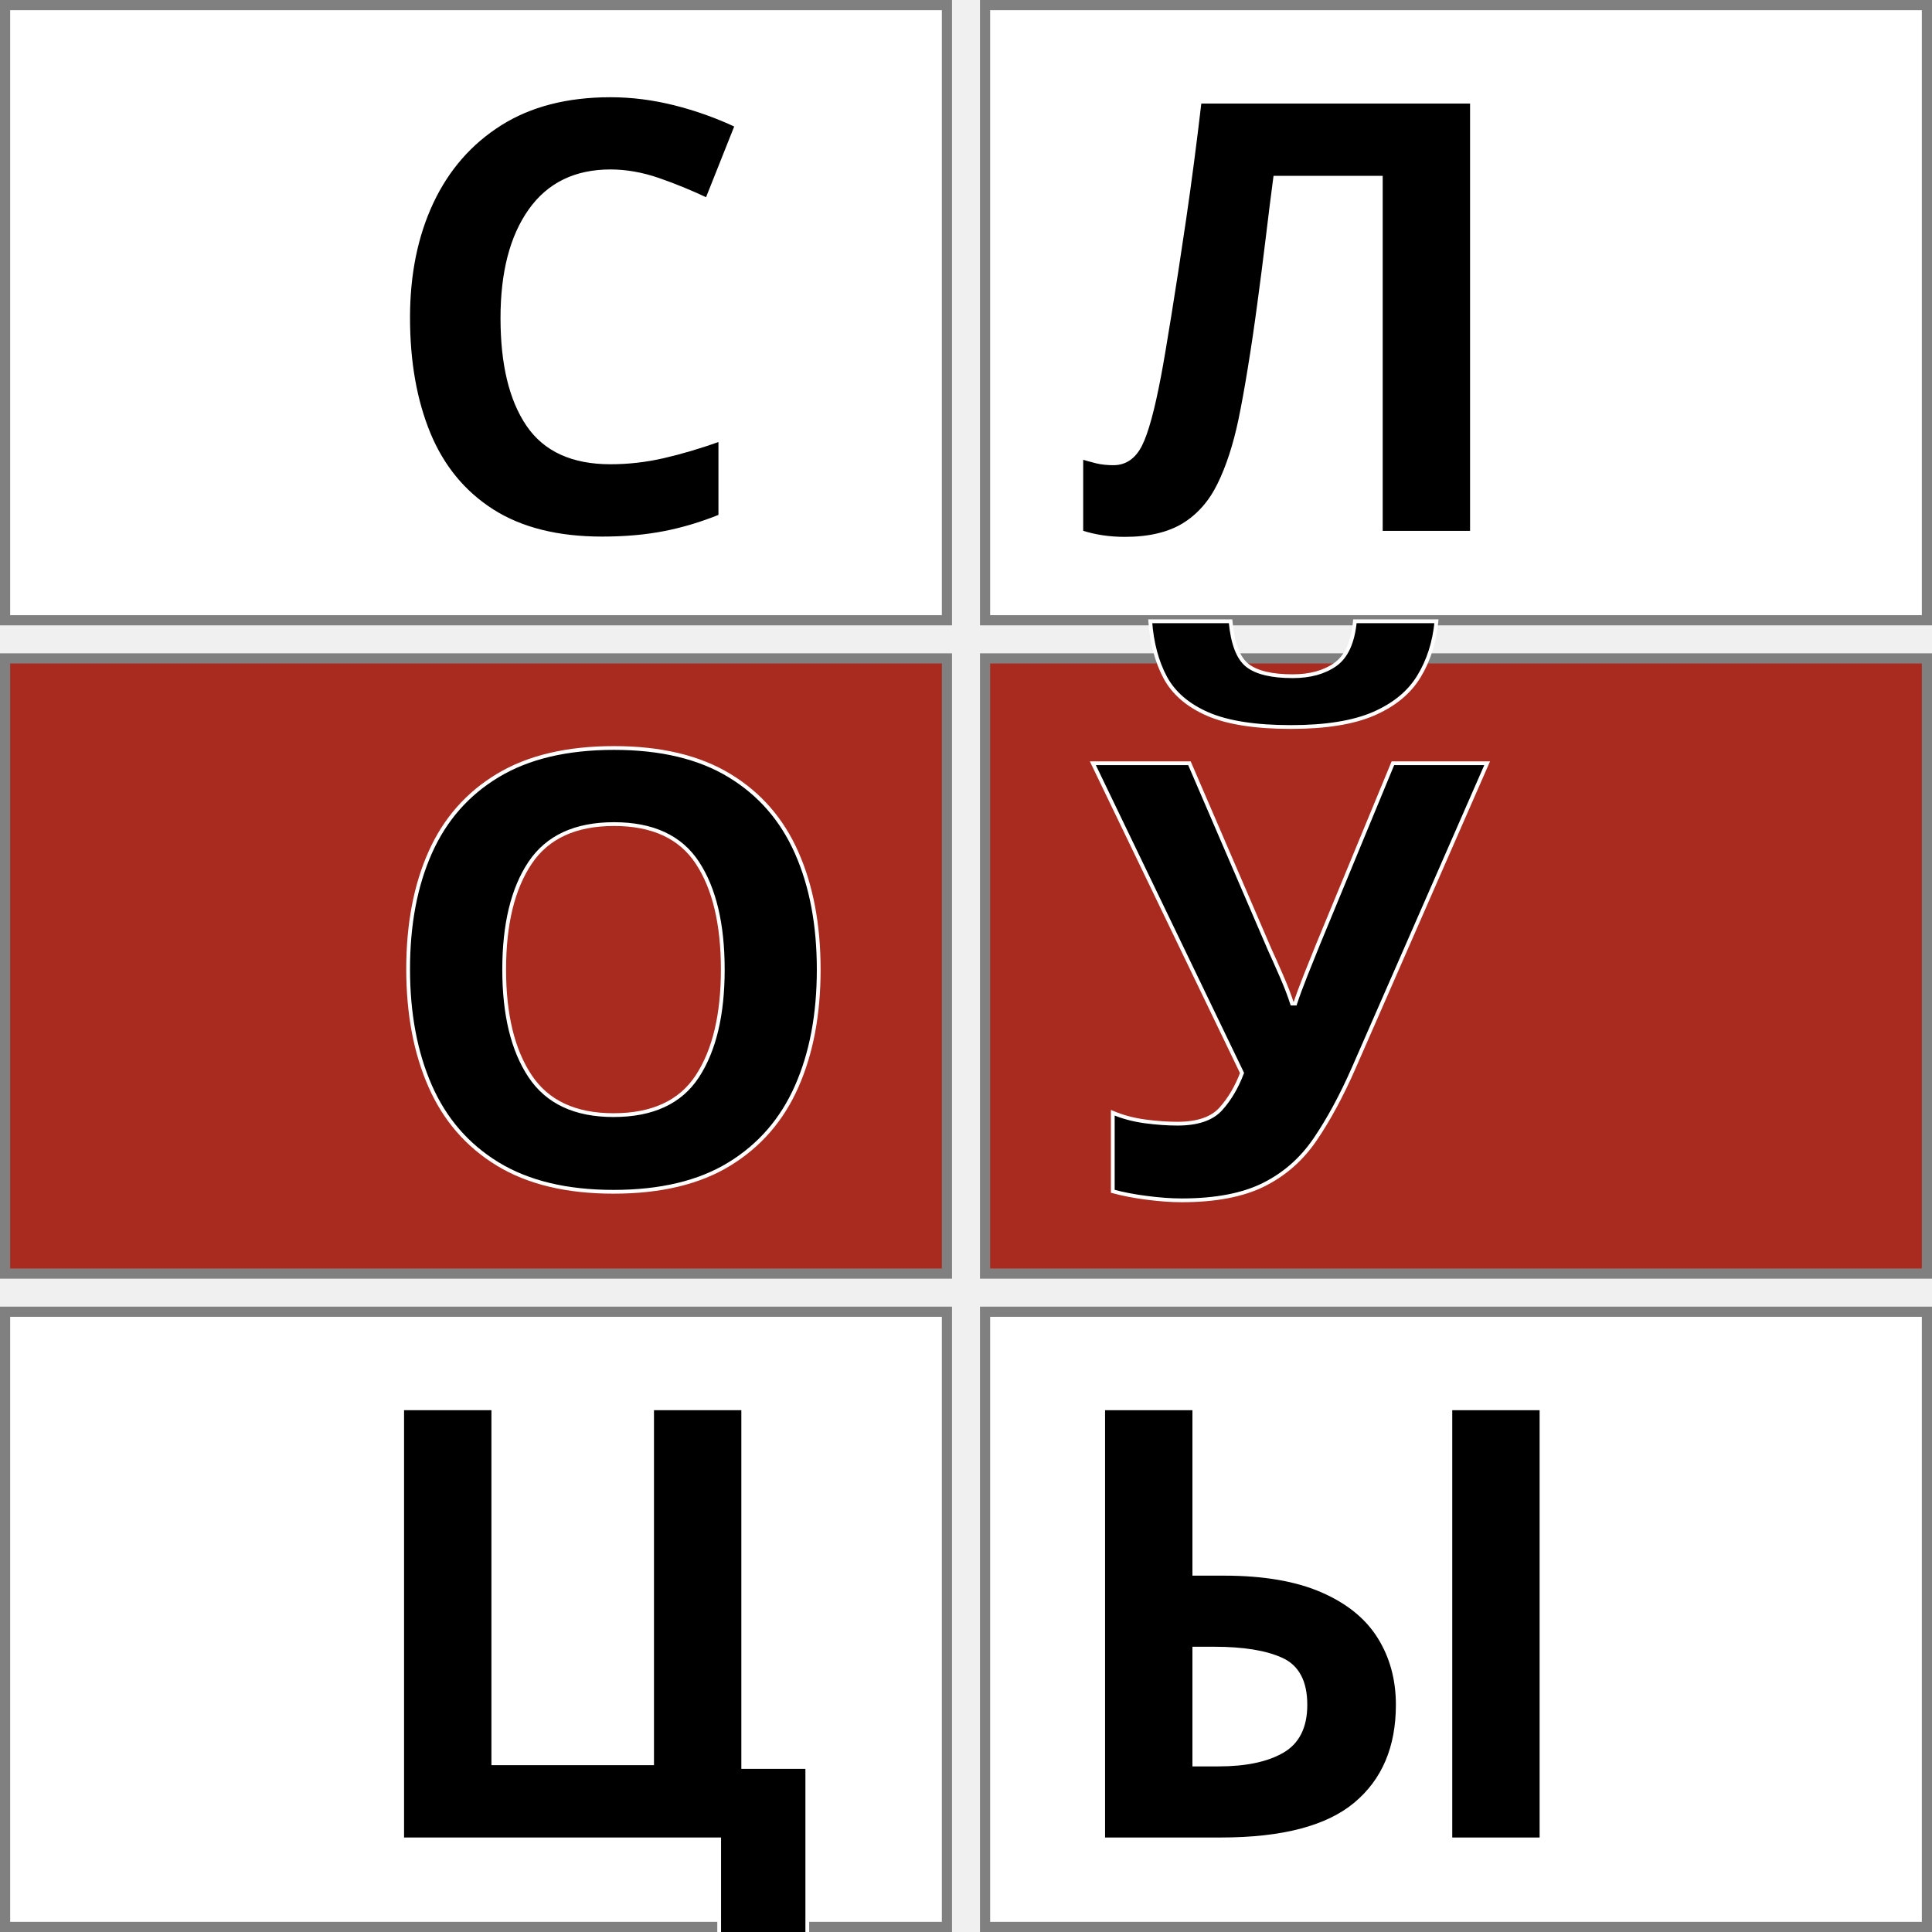
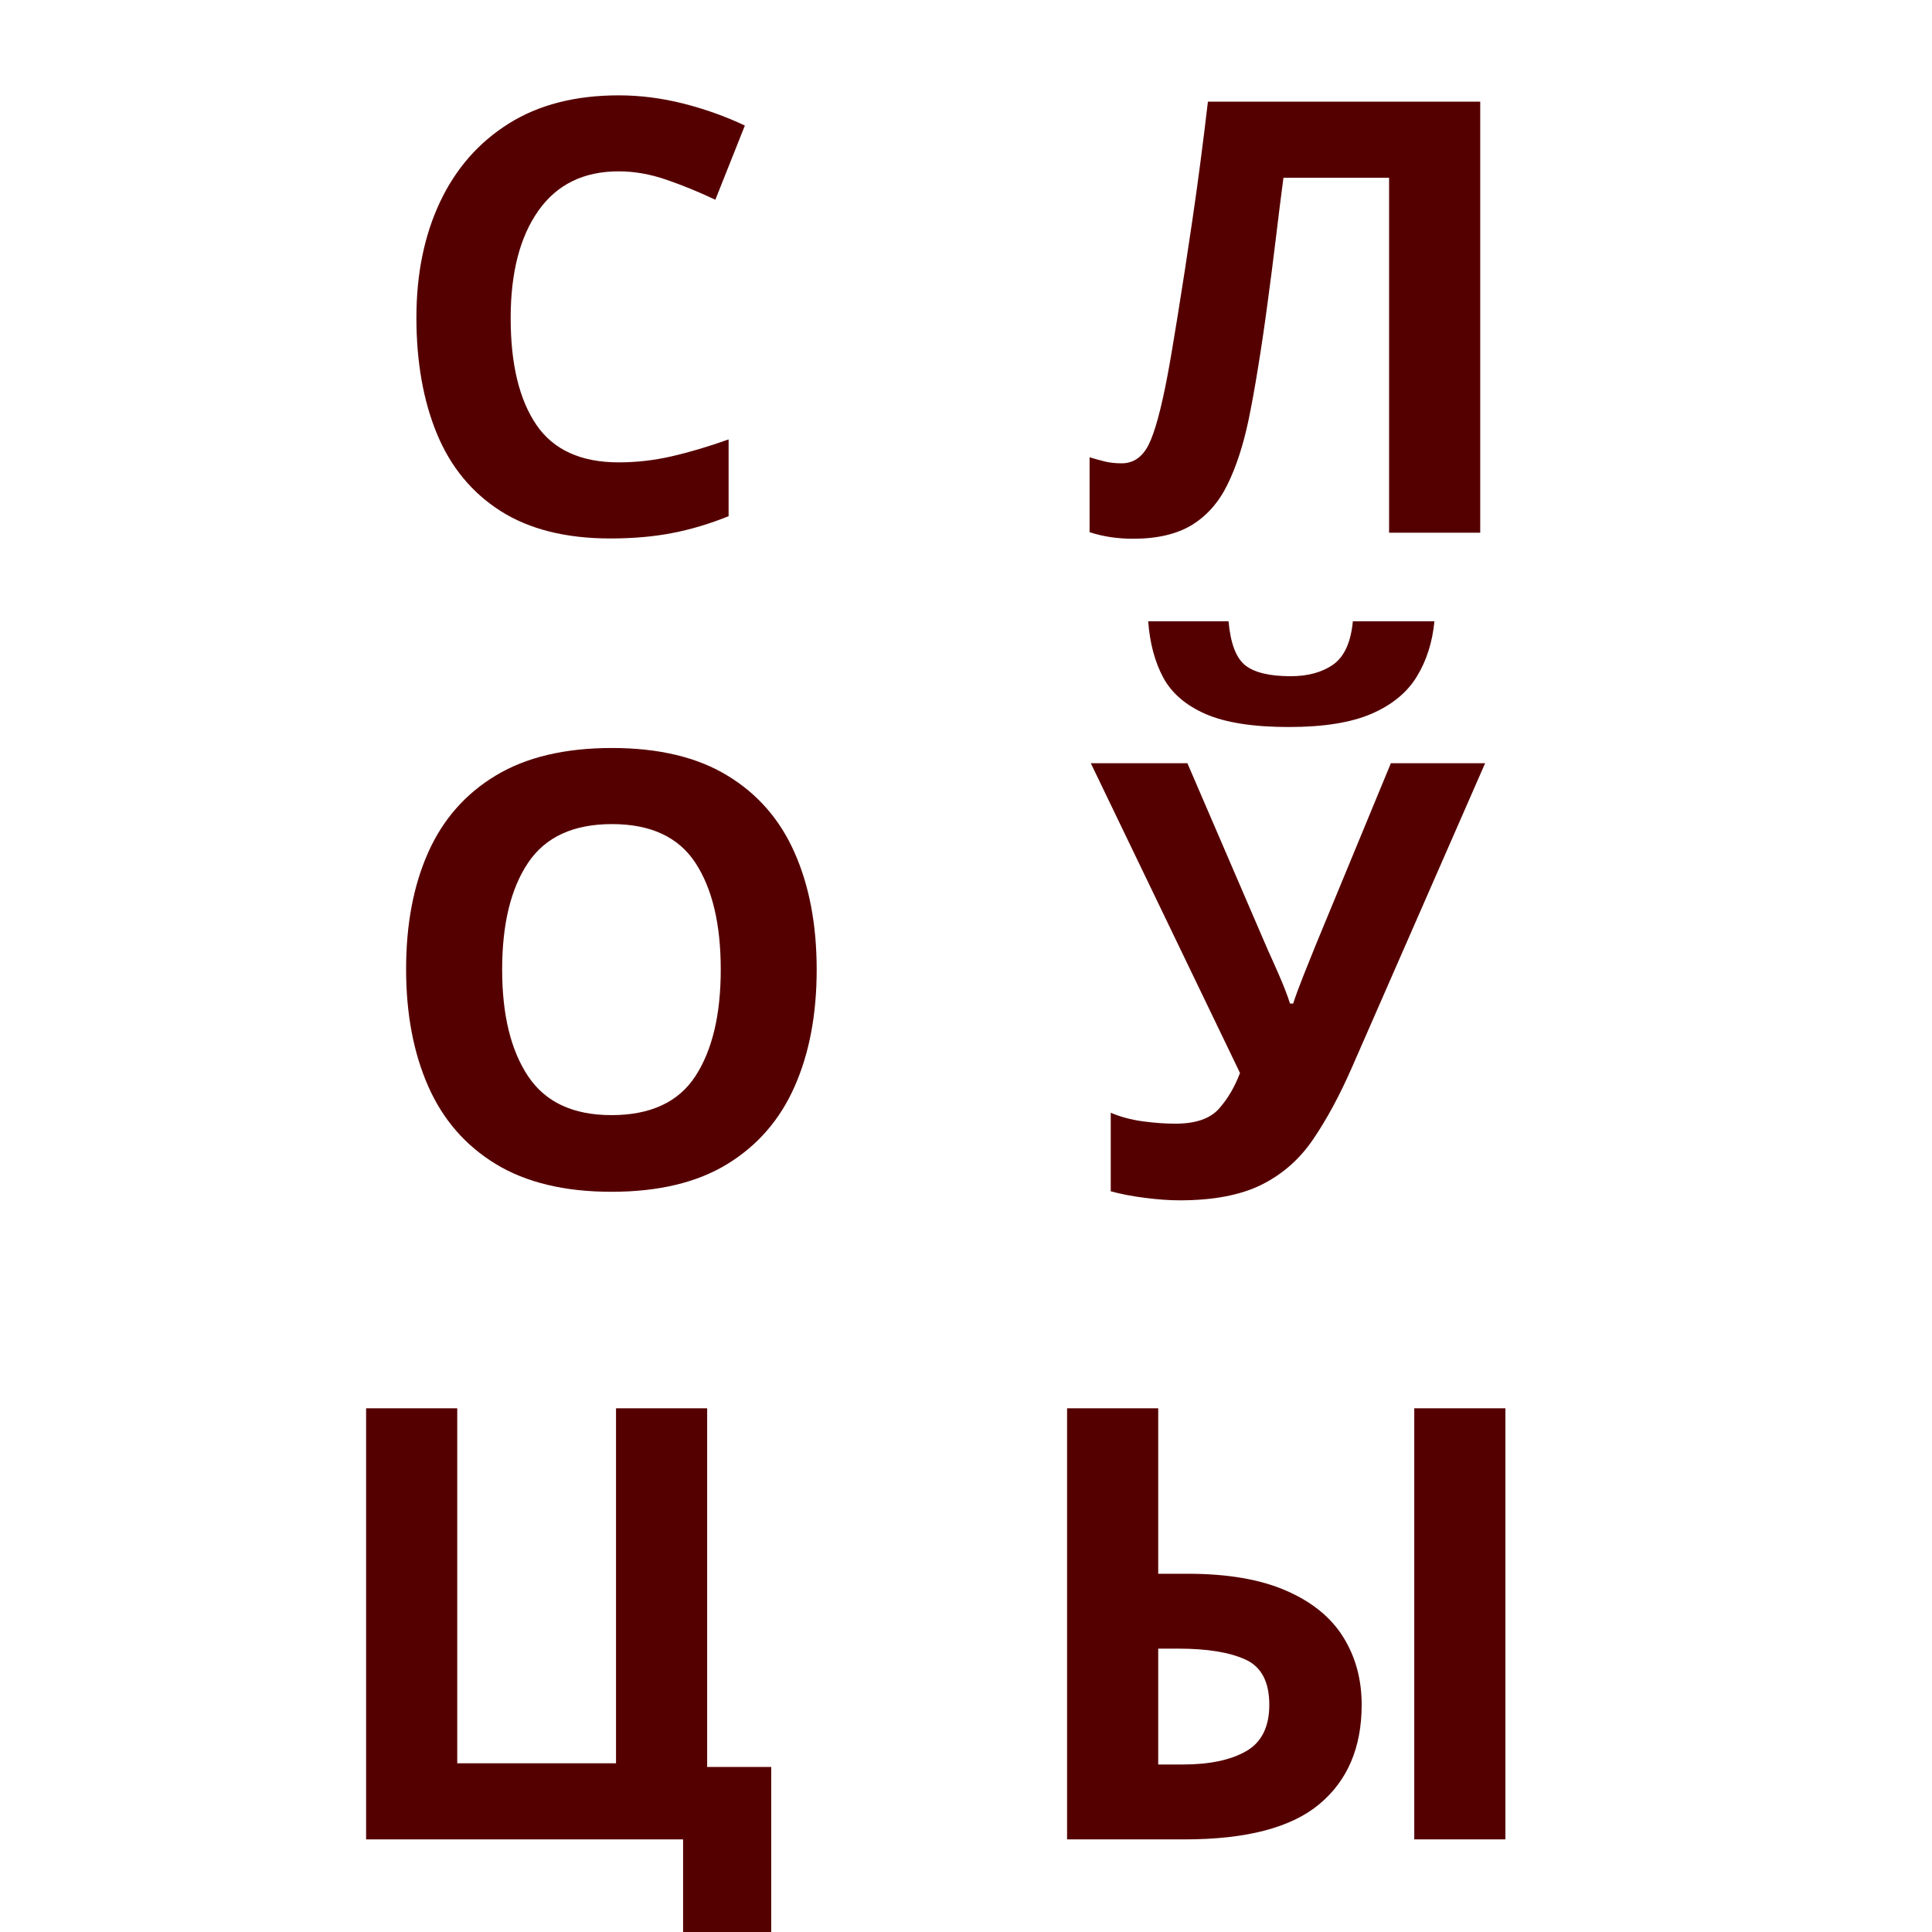
<svg xmlns="http://www.w3.org/2000/svg" width="1024" height="1024" viewBox="0 0 270.933 270.933" version="1.1" id="svg5">
  <defs id="defs2">
    <rect x="127.24" y="192.811" width="153" height="153.39" id="rect4788" />
  </defs>
  <g id="layer1">
-     <rect style="fill:#ffffff;stroke:#808080;stroke-width:1.426;stroke-miterlimit:4;stroke-dasharray:none;stroke-opacity:1;fill-opacity:1" id="rect1004" width="132.08" height="86.27" x="0.713" y="0.713" />
-     <rect style="fill:#ffffff;stroke:#808080;stroke-width:1.426;stroke-miterlimit:4;stroke-dasharray:none;stroke-opacity:1;fill-opacity:1" id="rect1004-0" width="132.08" height="86.27" x="0.713" y="183.95" />
-     <rect style="fill:#a92b1f;stroke:#808080;stroke-width:1.426;stroke-miterlimit:4;stroke-dasharray:none;stroke-opacity:1;fill-opacity:1" id="rect1004-18" width="132.08" height="86.27" x="0.713" y="92.331" />
-     <rect style="fill:#ffffff;stroke:#808080;stroke-width:1.426;stroke-miterlimit:4;stroke-dasharray:none;stroke-opacity:1;fill-opacity:1" id="rect1004-5" width="132.08" height="86.27" x="138.141" y="0.713" />
-     <rect style="fill:#a92b1f;stroke:#808080;stroke-width:1.426;stroke-miterlimit:4;stroke-dasharray:none;stroke-opacity:1;fill-opacity:1" id="rect1004-08" width="132.08" height="86.27" x="138.141" y="92.331" />
-     <rect style="fill:#ffffff;stroke:#808080;stroke-width:1.426;stroke-miterlimit:4;stroke-dasharray:none;stroke-opacity:1;fill-opacity:1" id="rect1004-3" width="132.08" height="86.27" x="138.141" y="183.95" />
-     <text xml:space="preserve" transform="scale(0.2645833)" id="text4786" style="font-style:normal;font-weight:normal;font-size:40px;line-height:1.25;font-family:sans-serif;white-space:pre;shape-inside:url(#rect4788);fill:#000000;fill-opacity:1;stroke:none" />
-     <text xml:space="preserve" style="font-style:normal;font-weight:normal;font-size:10.583px;line-height:1.25;font-family:sans-serif;fill:#000000;fill-opacity:1;stroke:none;stroke-width:0.265" x="48.226" y="74.766" id="text5520">
-       <tspan id="tspan5518" style="stroke-width:0.265" x="48.226" y="74.766" />
+     <g id="g2">
+       <rect style="opacity:1;vector-effect:none;fill:#ffffff;fill-opacity:1;fill-rule:evenodd;stroke:none;stroke-width:2.839;stroke-linecap:butt;stroke-linejoin:miter;stroke-miterlimit:4;stroke-dasharray:none;stroke-dashoffset:0;stroke-opacity:1;-inkscape-stroke:none;paint-order:markers stroke fill" id="rect4" width="339.725" height="735.013" x="-34.396" y="-232.04" />
+       <rect style="opacity:1;vector-effect:none;fill:#ffffff;fill-opacity:1;fill-rule:evenodd;stroke:none;stroke-width:1.539;stroke-linecap:butt;stroke-linejoin:miter;stroke-miterlimit:4;stroke-dasharray:none;stroke-dashoffset:0;stroke-opacity:1;-inkscape-stroke:none;paint-order:markers stroke fill" id="rect1" width="270.933" height="270.933" x="1.7763568e-15" y="8.8817842e-16" />
+       <rect style="opacity:1;vector-effect:none;fill:#ffffff;fill-opacity:1;fill-rule:evenodd;stroke:none;stroke-width:1.539;stroke-linecap:butt;stroke-linejoin:miter;stroke-miterlimit:4;stroke-dasharray:none;stroke-dashoffset:0;stroke-opacity:1;-inkscape-stroke:none;paint-order:markers stroke fill" id="rect2" width="270.933" height="270.933" x="1.7763568e-15" y="8.8817842e-16" />
+       <rect style="opacity:1;vector-effect:none;fill:#ffffff;fill-opacity:1;fill-rule:evenodd;stroke:none;stroke-width:3.078;stroke-linecap:butt;stroke-linejoin:miter;stroke-miterlimit:4;stroke-dasharray:none;stroke-dashoffset:0;stroke-opacity:1;-inkscape-stroke:none;paint-order:markers stroke fill" id="rect3" width="541.867" height="541.867" x="-135.467" y="-135.467" />
+     </g>
+     <g id="g1" style="display:none">
+       <rect style="fill:#ffffff;fill-opacity:1;stroke:#808080;stroke-width:1.426;stroke-miterlimit:4;stroke-dasharray:none;stroke-opacity:1" id="rect1004" width="132.08" height="86.27" x="0.713" y="0.713" />
+       <rect style="fill:#ffffff;fill-opacity:1;stroke:#808080;stroke-width:1.426;stroke-miterlimit:4;stroke-dasharray:none;stroke-opacity:1" id="rect1004-0" width="132.08" height="86.27" x="0.713" y="183.95" />
+       <rect style="font-variation-settings:normal;opacity:1;vector-effect:none;fill:#ffffff;fill-opacity:1;stroke:#808080;stroke-width:1.426;stroke-linecap:butt;stroke-linejoin:miter;stroke-miterlimit:4;stroke-dasharray:none;stroke-dashoffset:0;stroke-opacity:1;-inkscape-stroke:none;stop-color:#000000;stop-opacity:1" id="rect1004-18" width="132.08" height="86.27" x="0.713" y="92.331" />
+       <rect style="fill:#ffffff;fill-opacity:1;stroke:#808080;stroke-width:1.426;stroke-miterlimit:4;stroke-dasharray:none;stroke-opacity:1" id="rect1004-5" width="132.08" height="86.27" x="138.141" y="0.713" />
+       <rect style="font-variation-settings:normal;opacity:1;vector-effect:none;fill:#ffffff;fill-opacity:1;stroke:#808080;stroke-width:1.426;stroke-linecap:butt;stroke-linejoin:miter;stroke-miterlimit:4;stroke-dasharray:none;stroke-dashoffset:0;stroke-opacity:1;-inkscape-stroke:none;stop-color:#000000;stop-opacity:1" id="rect1004-08" width="132.08" height="86.27" x="138.141" y="92.331" />
+       <rect style="fill:#ffffff;fill-opacity:1;stroke:#808080;stroke-width:1.426;stroke-miterlimit:4;stroke-dasharray:none;stroke-opacity:1" id="rect1004-3" width="132.08" height="86.27" x="138.141" y="183.95" />
+     </g>
+     <text xml:space="preserve" style="font-style:normal;font-variant:normal;font-weight:bold;font-stretch:normal;font-size:84.667px;line-height:1.25;font-family:'Book Antiqua';-inkscape-font-specification:'Book Antiqua, Bold';font-variant-ligatures:normal;font-variant-caps:normal;font-variant-numeric:normal;font-variant-east-asian:normal;fill:#550000;fill-opacity:1;stroke:none;stroke-width:0.529;stroke-miterlimit:4;stroke-dasharray:none;stroke-opacity:1;paint-order:markers stroke fill" x="53.49" y="74.668" id="text9406">
+       <tspan id="tspan9404" style="font-style:normal;font-variant:normal;font-weight:bold;font-stretch:normal;font-size:84.667px;font-family:'Book Antiqua';-inkscape-font-specification:'Book Antiqua, Bold';font-variant-ligatures:normal;font-variant-caps:normal;font-variant-numeric:normal;font-variant-east-asian:normal;fill:#550000;stroke:none;stroke-width:0.529;stroke-miterlimit:4;stroke-dasharray:none;stroke-opacity:1;paint-order:markers stroke fill" x="53.49" y="74.668">С</tspan>
    </text>
-     <text xml:space="preserve" style="font-style:normal;font-weight:normal;font-size:84.667px;line-height:1.25;font-family:sans-serif;fill:#000000;fill-opacity:1;stroke:#ffffff;stroke-width:0.529;stroke-opacity:1;stroke-miterlimit:4;stroke-dasharray:none" x="52.329" y="74.668" id="text9406">
-       <tspan id="tspan9404" style="font-weight:bold;font-size:84.667px;stroke-width:0.529;stroke:#ffffff;stroke-opacity:1;stroke-miterlimit:4;stroke-dasharray:none" x="52.329" y="74.668">С</tspan>
+     <text xml:space="preserve" style="font-style:normal;font-variant:normal;font-weight:bold;font-stretch:normal;font-size:84.667px;line-height:1.25;font-family:'Book Antiqua';-inkscape-font-specification:'Book Antiqua, Bold';font-variant-ligatures:normal;font-variant-caps:normal;font-variant-numeric:normal;font-variant-east-asian:normal;fill:#550000;fill-opacity:1;stroke:none;stroke-width:0.529;stroke-miterlimit:4;stroke-dasharray:none;stroke-opacity:1;paint-order:markers stroke fill" x="152.124" y="74.709" id="text31586">
+       <tspan id="tspan31584" style="font-style:normal;font-variant:normal;font-weight:bold;font-stretch:normal;font-size:84.667px;font-family:'Book Antiqua';-inkscape-font-specification:'Book Antiqua, Bold';font-variant-ligatures:normal;font-variant-caps:normal;font-variant-numeric:normal;font-variant-east-asian:normal;fill:#550000;stroke:none;stroke-width:0.529;stroke-miterlimit:4;stroke-dasharray:none;stroke-opacity:1;paint-order:markers stroke fill" x="152.124" y="74.709">Л</tspan>
    </text>
-     <text xml:space="preserve" style="font-style:normal;font-weight:normal;font-size:84.667px;line-height:1.25;font-family:sans-serif;fill:#000000;fill-opacity:1;stroke:#ffffff;stroke-width:0.529;stroke-opacity:1;stroke-miterlimit:4;stroke-dasharray:none" x="150.963" y="74.709" id="text31586">
-       <tspan id="tspan31584" style="font-weight:bold;font-size:84.667px;stroke-width:0.529;stroke:#ffffff;stroke-opacity:1;stroke-miterlimit:4;stroke-dasharray:none" x="150.963" y="74.709">Л</tspan>
+     <text xml:space="preserve" style="font-style:normal;font-variant:normal;font-weight:bold;font-stretch:normal;font-size:84.667px;line-height:1.25;font-family:'Book Antiqua';-inkscape-font-specification:'Book Antiqua, Bold';font-variant-ligatures:normal;font-variant-caps:normal;font-variant-numeric:normal;font-variant-east-asian:normal;fill:#550000;fill-opacity:1;stroke:none;stroke-width:0.529;stroke-miterlimit:4;stroke-dasharray:none;stroke-opacity:1;paint-order:markers stroke fill" x="52.043" y="166.287" id="text36894">
+       <tspan id="tspan36892" style="font-style:normal;font-variant:normal;font-weight:bold;font-stretch:normal;font-size:84.667px;font-family:'Book Antiqua';-inkscape-font-specification:'Book Antiqua, Bold';font-variant-ligatures:normal;font-variant-caps:normal;font-variant-numeric:normal;font-variant-east-asian:normal;fill:#550000;stroke:none;stroke-width:0.529;stroke-miterlimit:4;stroke-dasharray:none;stroke-opacity:1;paint-order:markers stroke fill" x="52.043" y="166.287">О</tspan>
    </text>
-     <text xml:space="preserve" style="font-style:normal;font-weight:normal;font-size:84.667px;line-height:1.25;font-family:sans-serif;fill:#000000;fill-opacity:1;stroke:#ffffff;stroke-width:0.529;stroke-opacity:1;stroke-miterlimit:4;stroke-dasharray:none" x="52.329" y="166.287" id="text36894">
-       <tspan id="tspan36892" style="font-weight:bold;font-size:84.667px;stroke-width:0.529;stroke:#ffffff;stroke-opacity:1;stroke-miterlimit:4;stroke-dasharray:none" x="52.329" y="166.287">О</tspan>
+     <text xml:space="preserve" style="font-style:normal;font-variant:normal;font-weight:bold;font-stretch:normal;font-size:84.667px;line-height:1.25;font-family:'Book Antiqua';-inkscape-font-specification:'Book Antiqua, Bold';font-variant-ligatures:normal;font-variant-caps:normal;font-variant-numeric:normal;font-variant-east-asian:normal;fill:#550000;fill-opacity:1;stroke:none;stroke-width:0.529;stroke-miterlimit:4;stroke-dasharray:none;stroke-opacity:1;paint-order:markers stroke fill" x="152.124" y="167.485" id="text39358">
+       <tspan id="tspan39356" style="font-style:normal;font-variant:normal;font-weight:bold;font-stretch:normal;font-size:84.667px;font-family:'Book Antiqua';-inkscape-font-specification:'Book Antiqua, Bold';font-variant-ligatures:normal;font-variant-caps:normal;font-variant-numeric:normal;font-variant-east-asian:normal;fill:#550000;stroke:none;stroke-width:0.529;stroke-miterlimit:4;stroke-dasharray:none;stroke-opacity:1;paint-order:markers stroke fill" x="152.124" y="167.485">Ў</tspan>
    </text>
-     <text xml:space="preserve" style="font-style:normal;font-weight:normal;font-size:84.667px;line-height:1.25;font-family:sans-serif;fill:#000000;fill-opacity:1;stroke:#ffffff;stroke-width:0.529;stroke-opacity:1;stroke-miterlimit:4;stroke-dasharray:none" x="152.41" y="167.485" id="text39358">
-       <tspan id="tspan39356" style="font-weight:bold;font-size:84.667px;stroke-width:0.529;stroke:#ffffff;stroke-opacity:1;stroke-miterlimit:4;stroke-dasharray:none" x="152.41" y="167.485">Ў</tspan>
+     <text xml:space="preserve" style="font-style:normal;font-variant:normal;font-weight:bold;font-stretch:normal;font-size:84.667px;line-height:1.25;font-family:'Book Antiqua';-inkscape-font-specification:'Book Antiqua, Bold';font-variant-ligatures:normal;font-variant-caps:normal;font-variant-numeric:normal;font-variant-east-asian:normal;fill:#550000;fill-opacity:1;stroke:none;stroke-width:0.529;stroke-miterlimit:4;stroke-dasharray:none;stroke-opacity:1;paint-order:markers stroke fill" x="43.713" y="257.946" id="text42836">
+       <tspan id="tspan42834" style="font-style:normal;font-variant:normal;font-weight:bold;font-stretch:normal;font-size:84.667px;font-family:'Book Antiqua';-inkscape-font-specification:'Book Antiqua, Bold';font-variant-ligatures:normal;font-variant-caps:normal;font-variant-numeric:normal;font-variant-east-asian:normal;fill:#550000;stroke:none;stroke-width:0.529;stroke-miterlimit:4;stroke-dasharray:none;stroke-opacity:1;paint-order:markers stroke fill" x="43.713" y="257.946">Ц</tspan>
    </text>
-     <text xml:space="preserve" style="font-style:normal;font-weight:normal;font-size:84.667px;line-height:1.25;font-family:sans-serif;fill:#000000;fill-opacity:1;stroke:#ffffff;stroke-width:0.529;stroke-opacity:1;stroke-miterlimit:4;stroke-dasharray:none" x="48.774" y="257.946" id="text42836">
-       <tspan id="tspan42834" style="font-weight:bold;font-size:84.667px;stroke-width:0.529;stroke:#ffffff;stroke-opacity:1;stroke-miterlimit:4;stroke-dasharray:none" x="48.774" y="257.946">Ц</tspan>
-     </text>
-     <text xml:space="preserve" style="font-style:normal;font-weight:normal;font-size:84.667px;line-height:1.25;font-family:sans-serif;fill:#000000;fill-opacity:1;stroke:#ffffff;stroke-width:0.529;stroke-opacity:1;stroke-miterlimit:4;stroke-dasharray:none" x="147.077" y="257.946" id="text46678">
-       <tspan id="tspan46676" style="font-weight:bold;font-size:84.667px;stroke-width:0.529;stroke:#ffffff;stroke-opacity:1;stroke-miterlimit:4;stroke-dasharray:none" x="147.077" y="257.946">Ы</tspan>
+     <text xml:space="preserve" style="font-style:normal;font-variant:normal;font-weight:bold;font-stretch:normal;font-size:84.667px;line-height:1.25;font-family:'Book Antiqua';-inkscape-font-specification:'Book Antiqua, Bold';font-variant-ligatures:normal;font-variant-caps:normal;font-variant-numeric:normal;font-variant-east-asian:normal;fill:#550000;fill-opacity:1;stroke:none;stroke-width:0.529;stroke-miterlimit:4;stroke-dasharray:none;stroke-opacity:1;paint-order:markers stroke fill" x="142.016" y="257.946" id="text46678">
+       <tspan id="tspan46676" style="font-style:normal;font-variant:normal;font-weight:bold;font-stretch:normal;font-size:84.667px;font-family:'Book Antiqua';-inkscape-font-specification:'Book Antiqua, Bold';font-variant-ligatures:normal;font-variant-caps:normal;font-variant-numeric:normal;font-variant-east-asian:normal;fill:#550000;stroke:none;stroke-width:0.529;stroke-miterlimit:4;stroke-dasharray:none;stroke-opacity:1;paint-order:markers stroke fill" x="142.016" y="257.946">Ы</tspan>
    </text>
  </g>
</svg>
